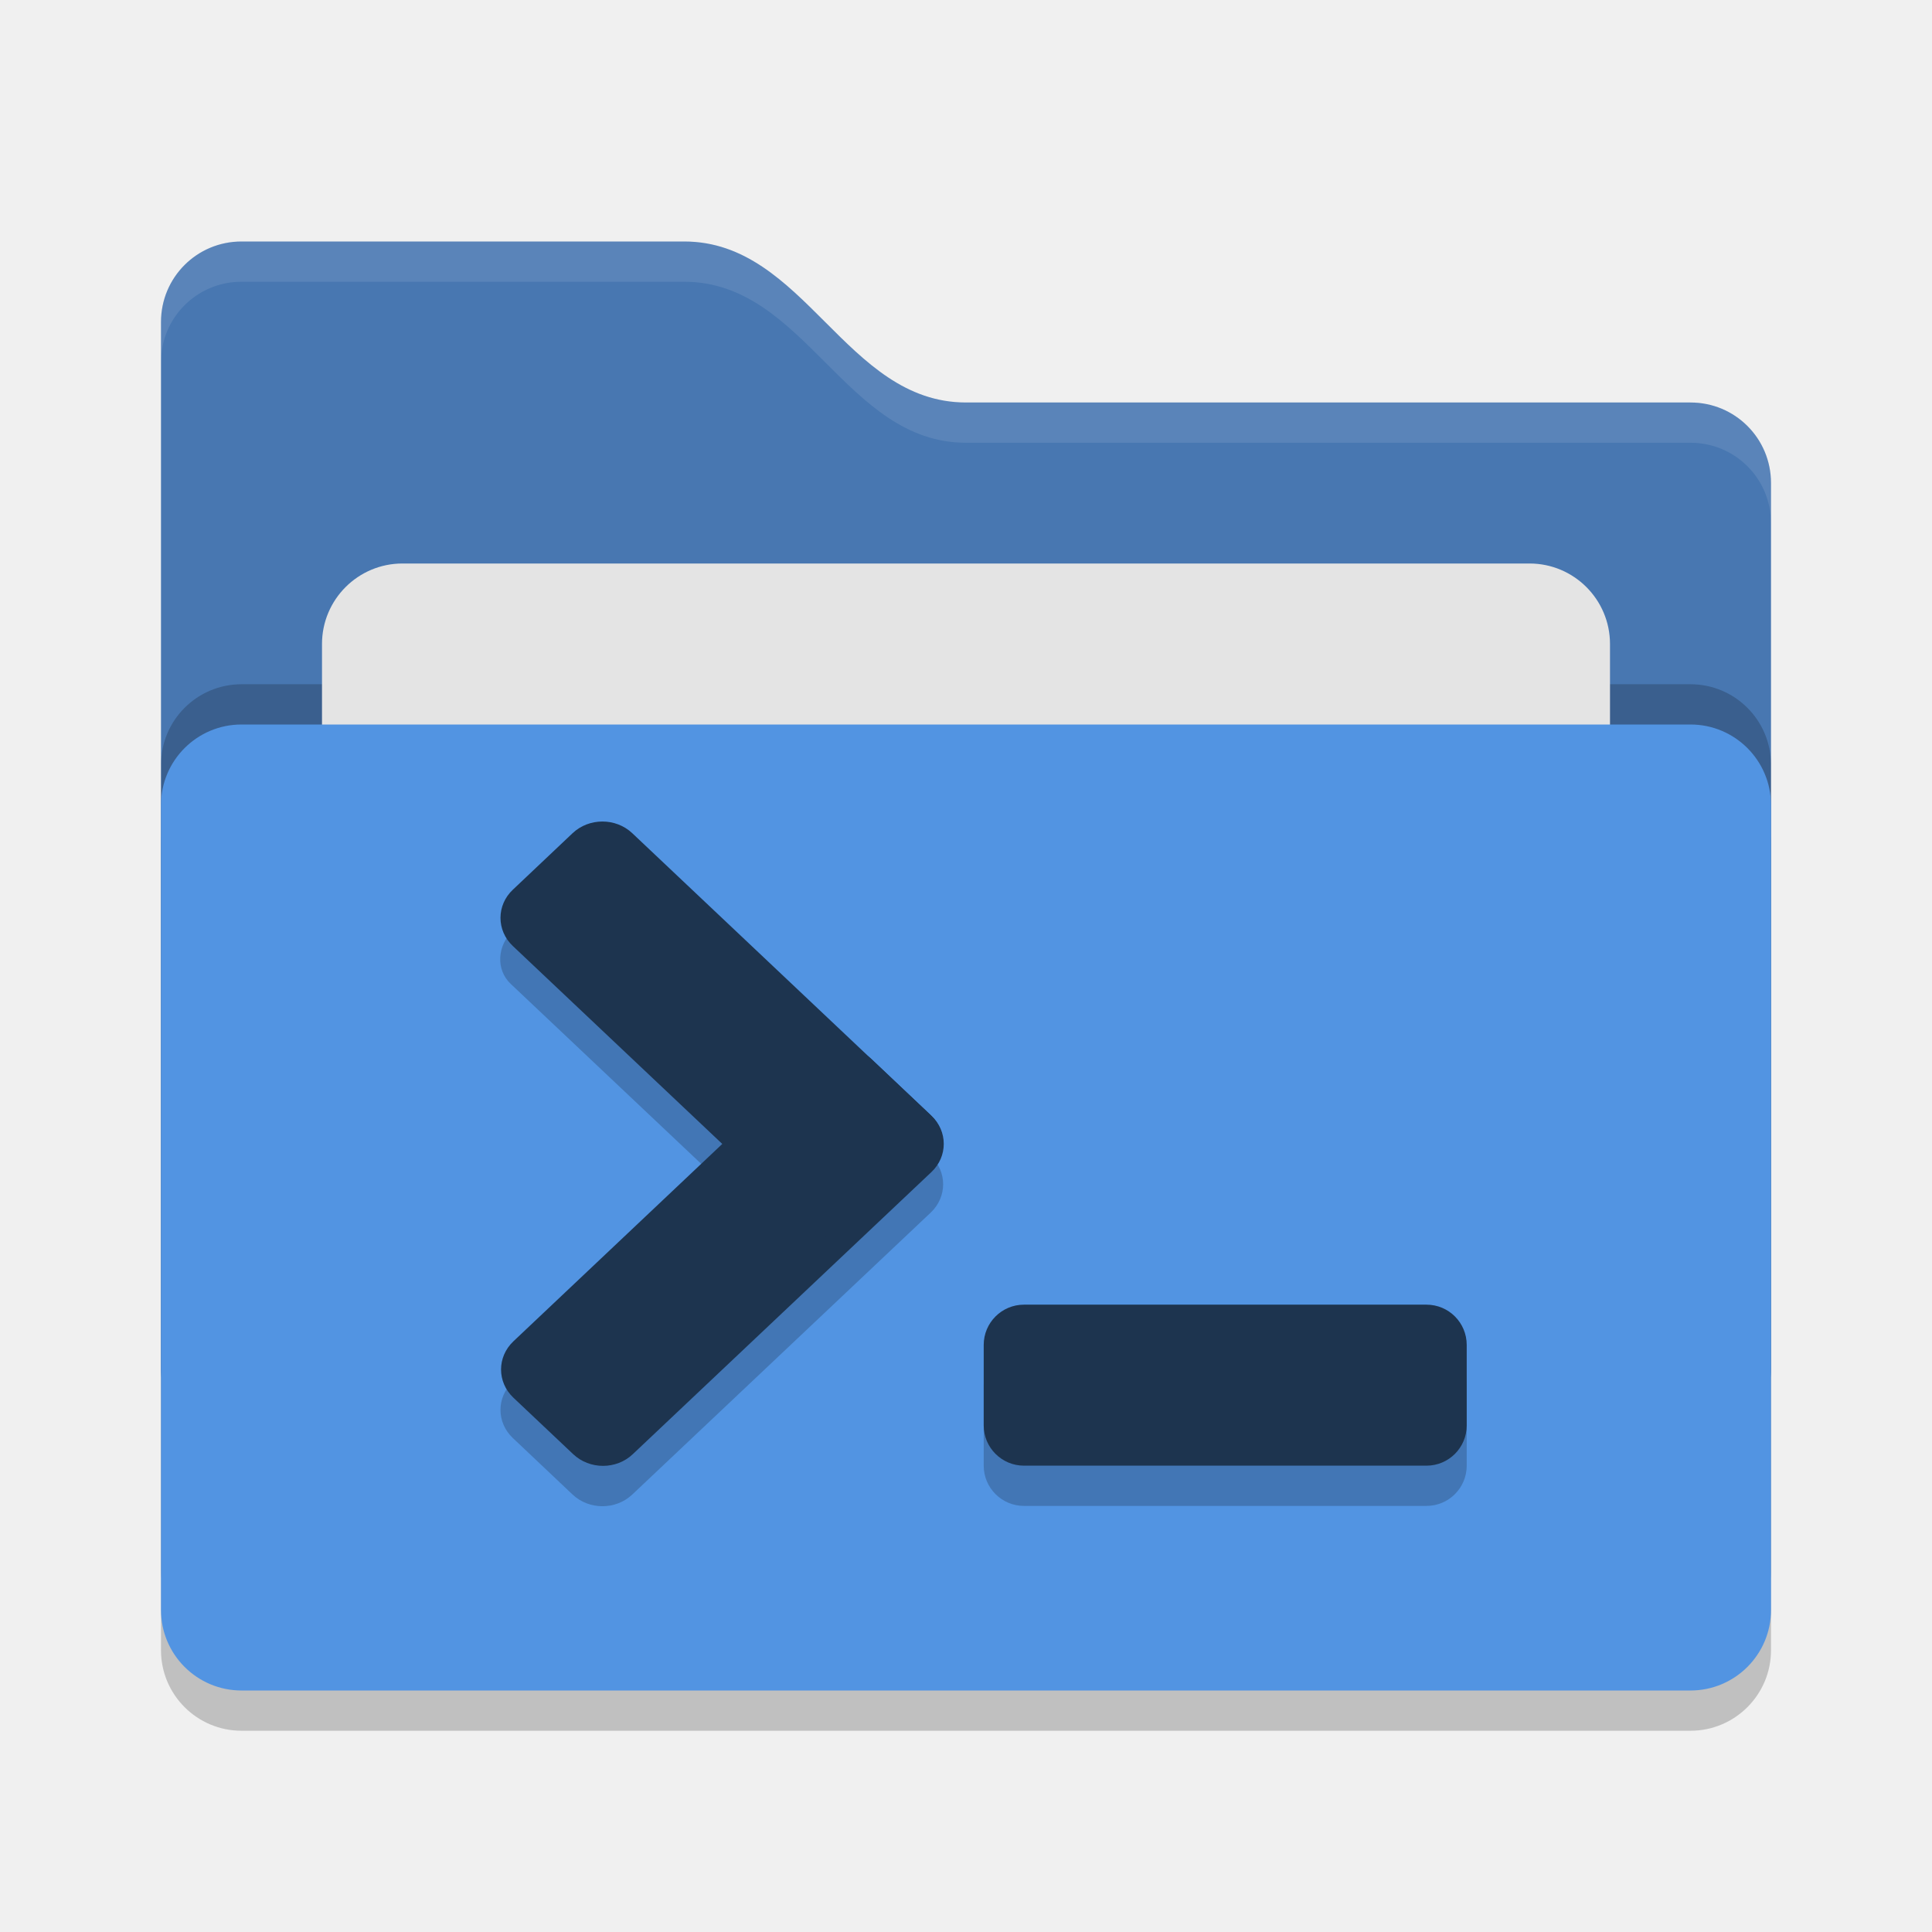
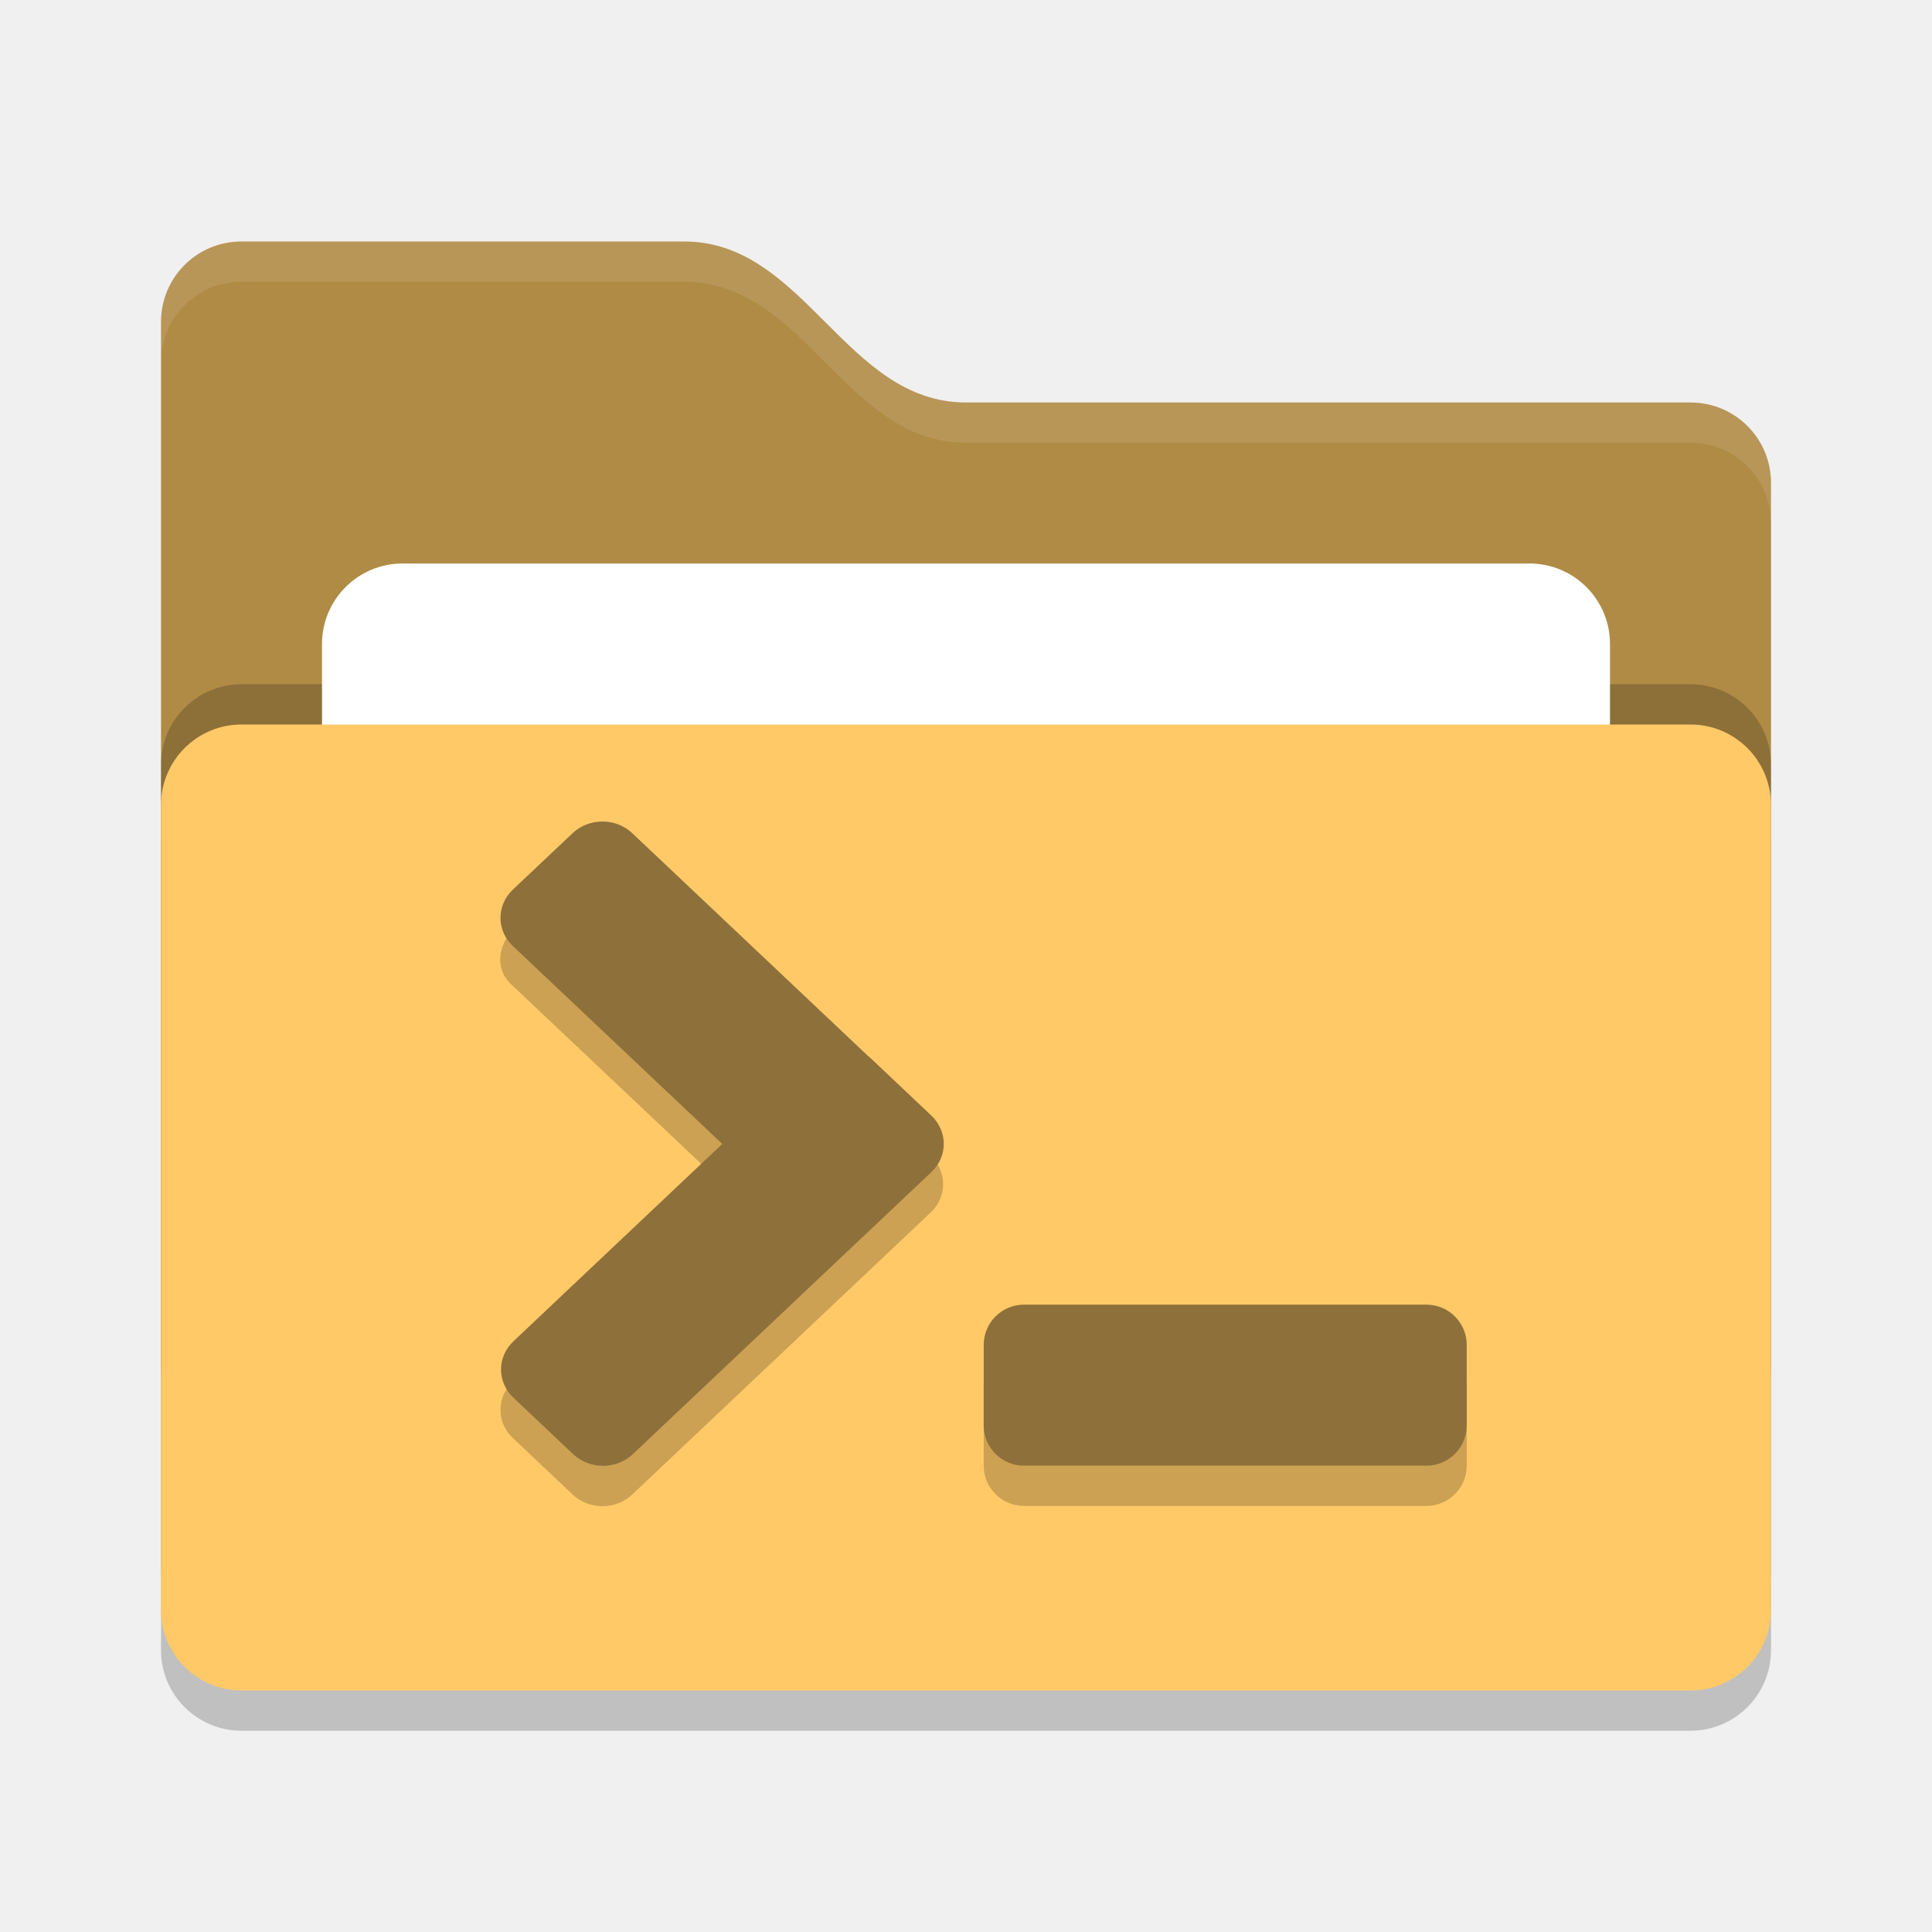
<svg xmlns="http://www.w3.org/2000/svg" width="24" height="24" viewBox="0 0 24 24" fill="none">
  <path opacity="0.2" d="M21 9.5H3C2.448 9.5 2 9.948 2 10.5V20.5C2 21.052 2.448 21.5 3 21.5H21C21.552 21.5 22 21.052 22 20.5V10.5C22 9.948 21.552 9.5 21 9.5Z" fill="black" />
-   <path d="M2 17C2 17.554 2.446 18 3 18H21C21.554 18 22 17.554 22 17V6C22 5.446 21.554 5 21 5H12C10.5 5 10 3 8.5 3H3C2.446 3 2 3.446 2 4" fill="#4877B1" />
+   <path d="M2 17C2 17.554 2.446 18 3 18H21C21.554 18 22 17.554 22 17V6C22 5.446 21.554 5 21 5H12C10.5 5 10 3 8.5 3H3C2.446 3 2 3.446 2 4" fill="#B08B46" />
  <path opacity="0.2" d="M21 8.5H3C2.448 8.5 2 8.948 2 9.5V19.5C2 20.052 2.448 20.5 3 20.5H21C21.552 20.5 22 20.052 22 19.5V9.5C22 8.948 21.552 8.5 21 8.5Z" fill="black" />
-   <path d="M19 7H5C4.448 7 4 7.448 4 8V14C4 14.552 4.448 15 5 15H19C19.552 15 20 14.552 20 14V8C20 7.448 19.552 7 19 7Z" fill="#E4E4E4" />
-   <path d="M21 9H3C2.448 9 2 9.448 2 10V20C2 20.552 2.448 21 3 21H21C21.552 21 22 20.552 22 20V10C22 9.448 21.552 9 21 9Z" fill="#5294E2" />
+   <path d="M19 7H5C4.448 7 4 7.448 4 8V14C4 14.552 4.448 15 5 15H19C19.552 15 20 14.552 20 14V8C20 7.448 19.552 7 19 7Z" fill="white" />
+   <path d="M21 9H3C2.448 9 2 9.448 2 10V20C2 20.552 2.448 21 3 21H21C21.552 21 22 20.552 22 20V10C22 9.448 21.552 9 21 9Z" fill="#FFC968" />
  <path opacity="0.1" d="M3 3C2.446 3 2 3.446 2 4V4.5C2 3.946 2.446 3.5 3 3.5H8.5C10 3.5 10.5 5.5 12 5.5H21C21.554 5.5 22 5.946 22 6.5V6C22 5.446 21.554 5 21 5H12C10.5 5 10 3 8.5 3H3Z" fill="white" />
-   <path opacity="0.2" d="M17.72 16.707H12.72C12.444 16.707 12.22 16.931 12.22 17.207V18.207C12.22 18.483 12.444 18.707 12.72 18.707H17.72C17.997 18.707 18.22 18.483 18.22 18.207V17.207C18.22 16.931 17.997 16.707 17.72 16.707Z" fill="black" />
-   <path d="M17.72 16.207H12.72C12.444 16.207 12.22 16.431 12.22 16.707V17.707C12.22 17.983 12.444 18.207 12.72 18.207H17.72C17.997 18.207 18.22 17.983 18.22 17.707V16.707C18.22 16.431 17.997 16.207 17.72 16.207Z" fill="#1D344F" />
-   <path opacity="0.2" d="M10.079 13.66L6.371 17.164C6.166 17.357 6.166 17.671 6.371 17.864L7.113 18.566C7.318 18.759 7.649 18.759 7.854 18.566L11.563 15.062C11.767 14.868 11.767 14.555 11.563 14.361L10.82 13.66C10.616 13.466 10.284 13.466 10.079 13.66Z" fill="black" />
-   <path opacity="0.2" d="M9.704 15.396L6.343 12.221C6.158 12.045 6.173 11.746 6.378 11.553L7.12 10.852C7.325 10.658 7.641 10.644 7.827 10.819L11.187 13.994C11.373 14.169 11.357 14.469 11.152 14.662L10.41 15.363C10.206 15.557 9.889 15.571 9.704 15.396Z" fill="black" />
-   <path d="M10.086 13.158L6.378 16.662C6.173 16.856 6.173 17.169 6.378 17.363L7.12 18.064C7.325 18.258 7.657 18.258 7.861 18.064L11.57 14.56C11.775 14.367 11.775 14.053 11.57 13.86L10.828 13.158C10.623 12.965 10.291 12.965 10.086 13.158Z" fill="#1D344F" />
-   <path d="M10.079 15.256L6.371 11.752C6.166 11.559 6.166 11.245 6.371 11.052L7.113 10.35C7.318 10.157 7.649 10.157 7.854 10.35L11.563 13.854C11.767 14.048 11.767 14.361 11.563 14.555L10.82 15.256C10.616 15.45 10.284 15.45 10.079 15.256Z" fill="#1D344F" />
+   <path opacity="0.2" d="M17.72 16.707H12.72C12.444 16.707 12.22 16.931 12.22 17.207V18.207C12.22 18.483 12.444 18.707 12.72 18.707H17.72C17.996 18.707 18.22 18.483 18.22 18.207V17.207C18.22 16.931 17.996 16.707 17.72 16.707Z" fill="black" />
+   <path d="M17.72 16.207H12.72C12.444 16.207 12.22 16.431 12.22 16.707V17.707C12.22 17.983 12.444 18.207 12.72 18.207H17.72C17.996 18.207 18.22 17.983 18.22 17.707V16.707C18.22 16.431 17.996 16.207 17.72 16.207Z" fill="#8E703B" />
+   <path opacity="0.2" d="M10.079 13.66L6.371 17.164C6.166 17.357 6.166 17.671 6.371 17.864L7.113 18.565C7.317 18.759 7.649 18.759 7.854 18.565L11.562 15.061C11.767 14.868 11.767 14.554 11.562 14.361L10.82 13.66C10.616 13.466 10.284 13.466 10.079 13.66Z" fill="black" />
+   <path opacity="0.2" d="M9.704 15.396L6.343 12.221C6.158 12.046 6.173 11.747 6.378 11.553L7.12 10.852C7.325 10.659 7.641 10.644 7.827 10.819L11.187 13.994C11.373 14.17 11.357 14.469 11.152 14.662L10.41 15.363C10.206 15.557 9.889 15.572 9.704 15.396Z" fill="black" />
+   <path d="M10.086 13.158L6.378 16.662C6.173 16.856 6.173 17.169 6.378 17.363L7.12 18.064C7.325 18.257 7.657 18.257 7.861 18.064L11.57 14.56C11.775 14.367 11.775 14.053 11.57 13.86L10.828 13.158C10.623 12.965 10.291 12.965 10.086 13.158Z" fill="#8E703B" />
+   <path d="M10.079 15.256L6.371 11.752C6.166 11.559 6.166 11.245 6.371 11.051L7.113 10.35C7.317 10.157 7.649 10.157 7.854 10.35L11.562 13.854C11.767 14.048 11.767 14.361 11.562 14.555L10.82 15.256C10.616 15.449 10.284 15.449 10.079 15.256Z" fill="#8E703B" />
</svg>
